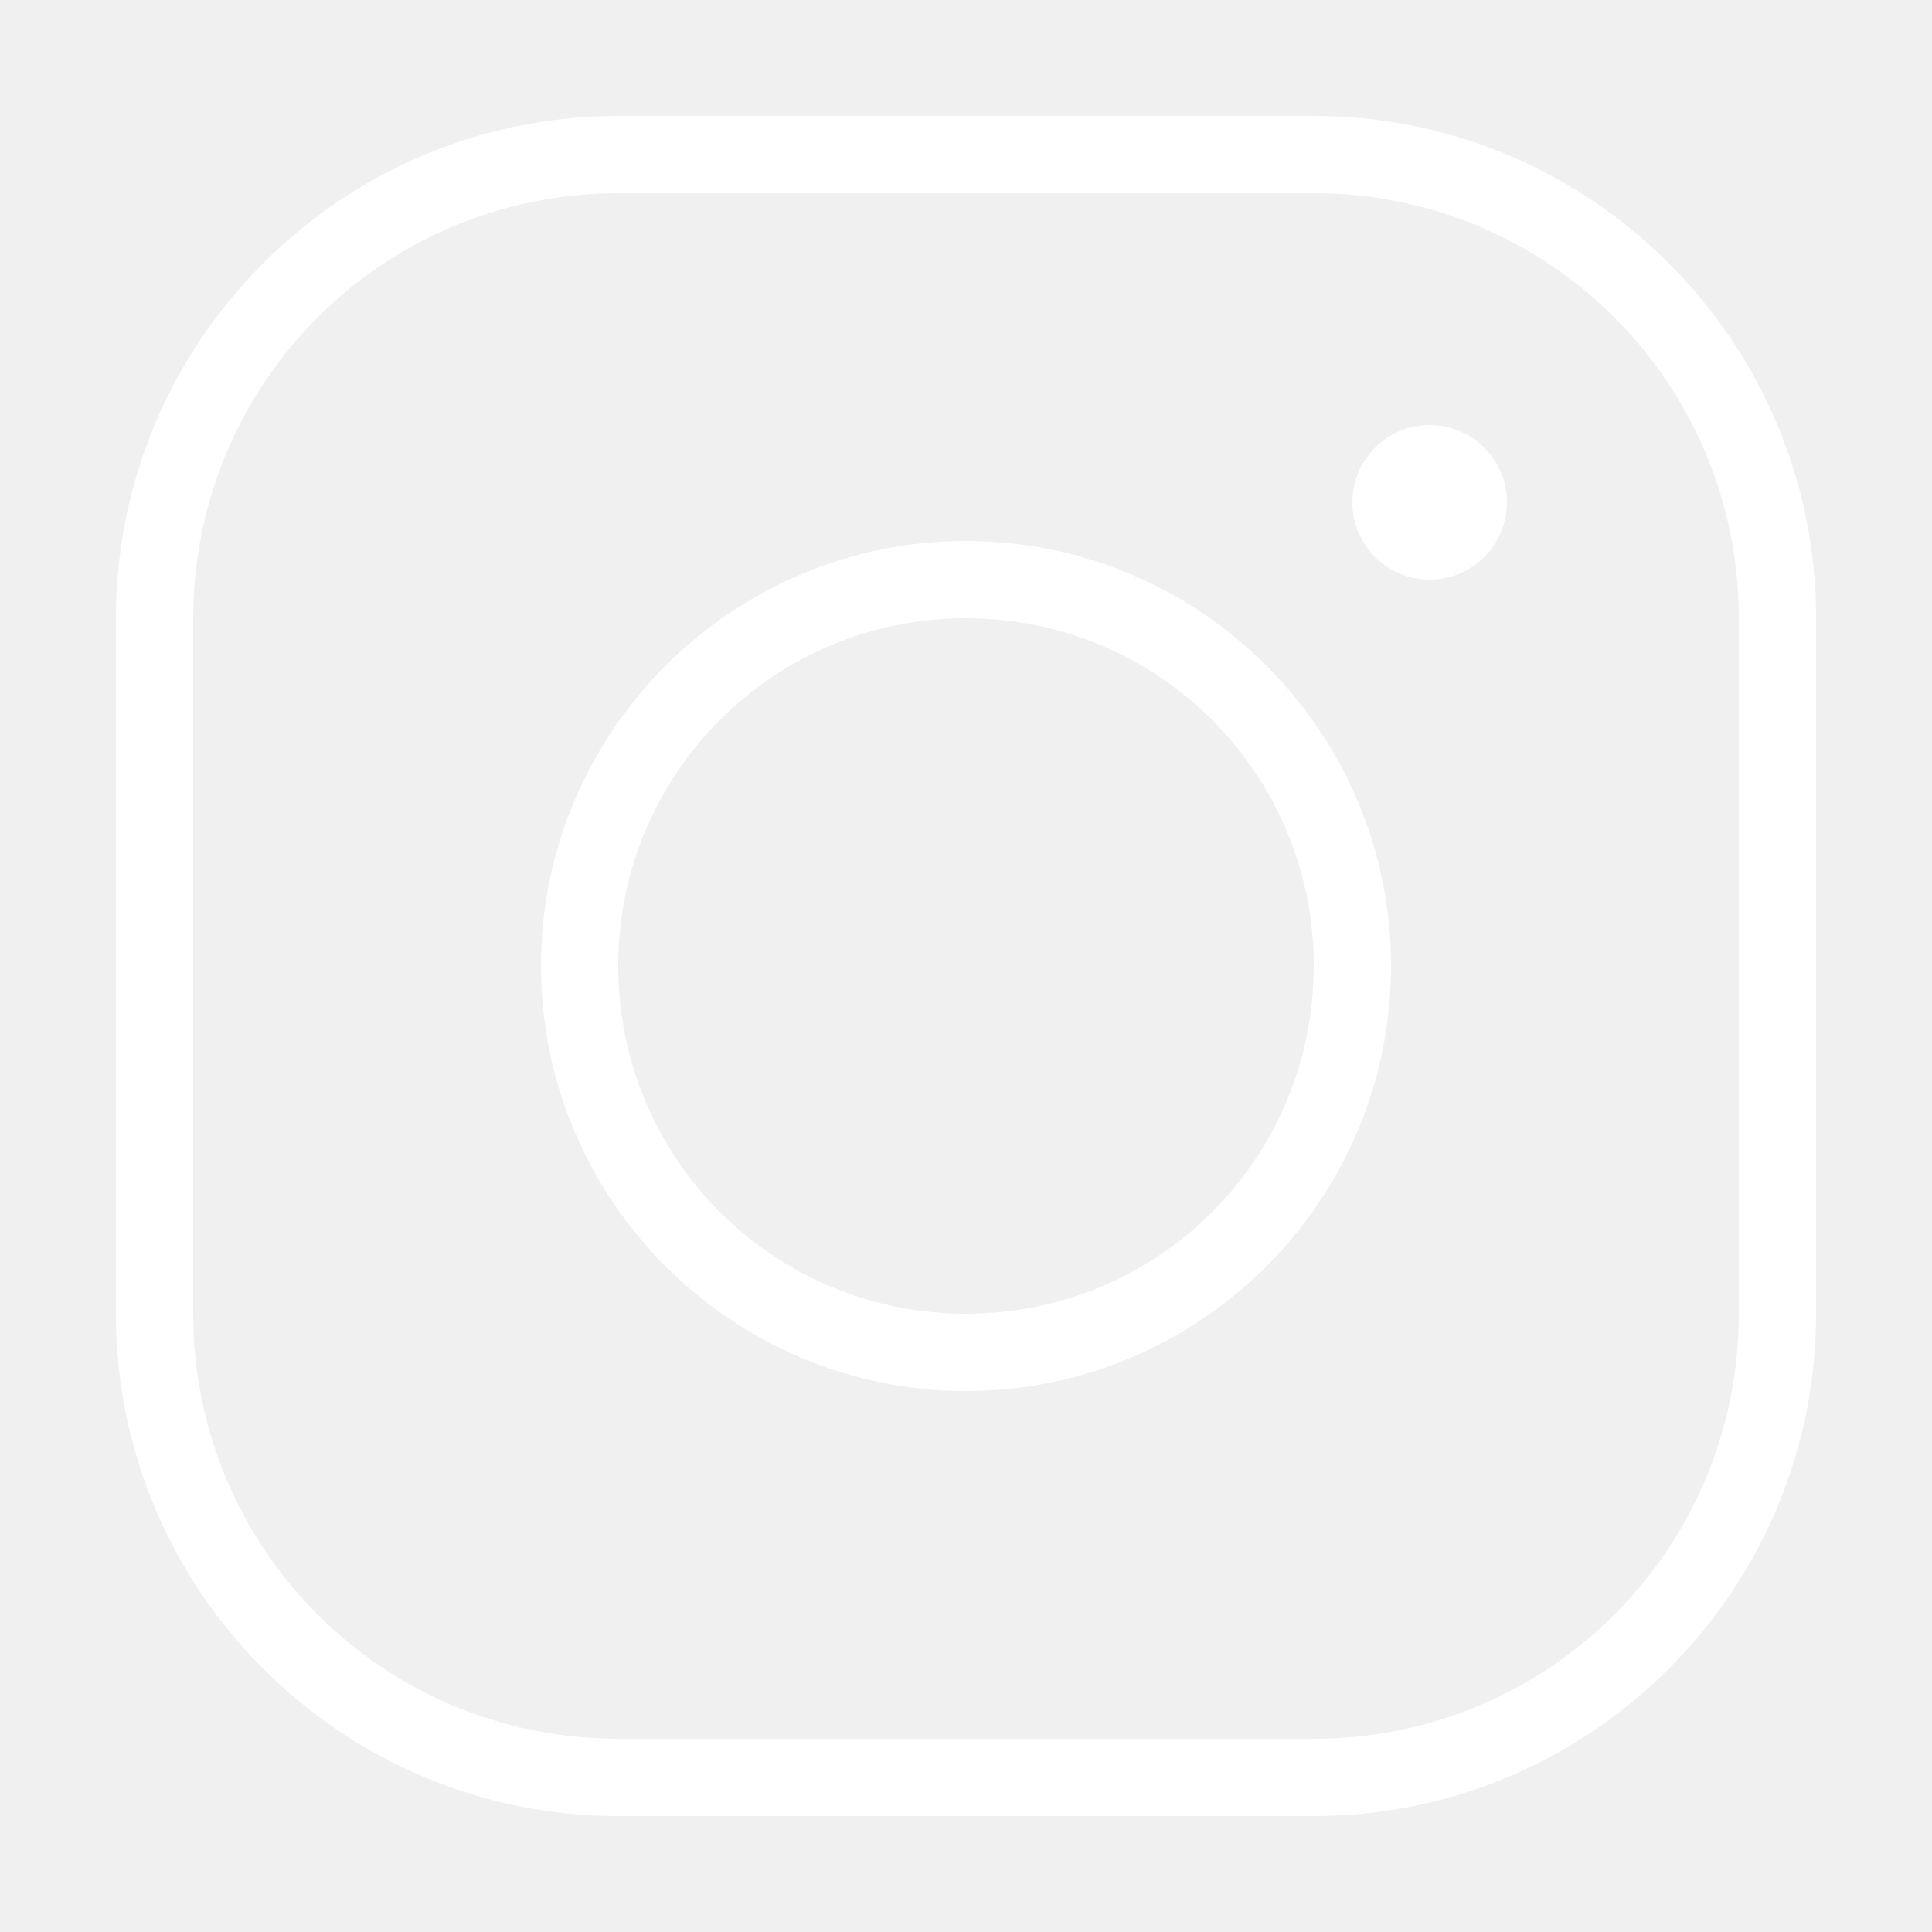
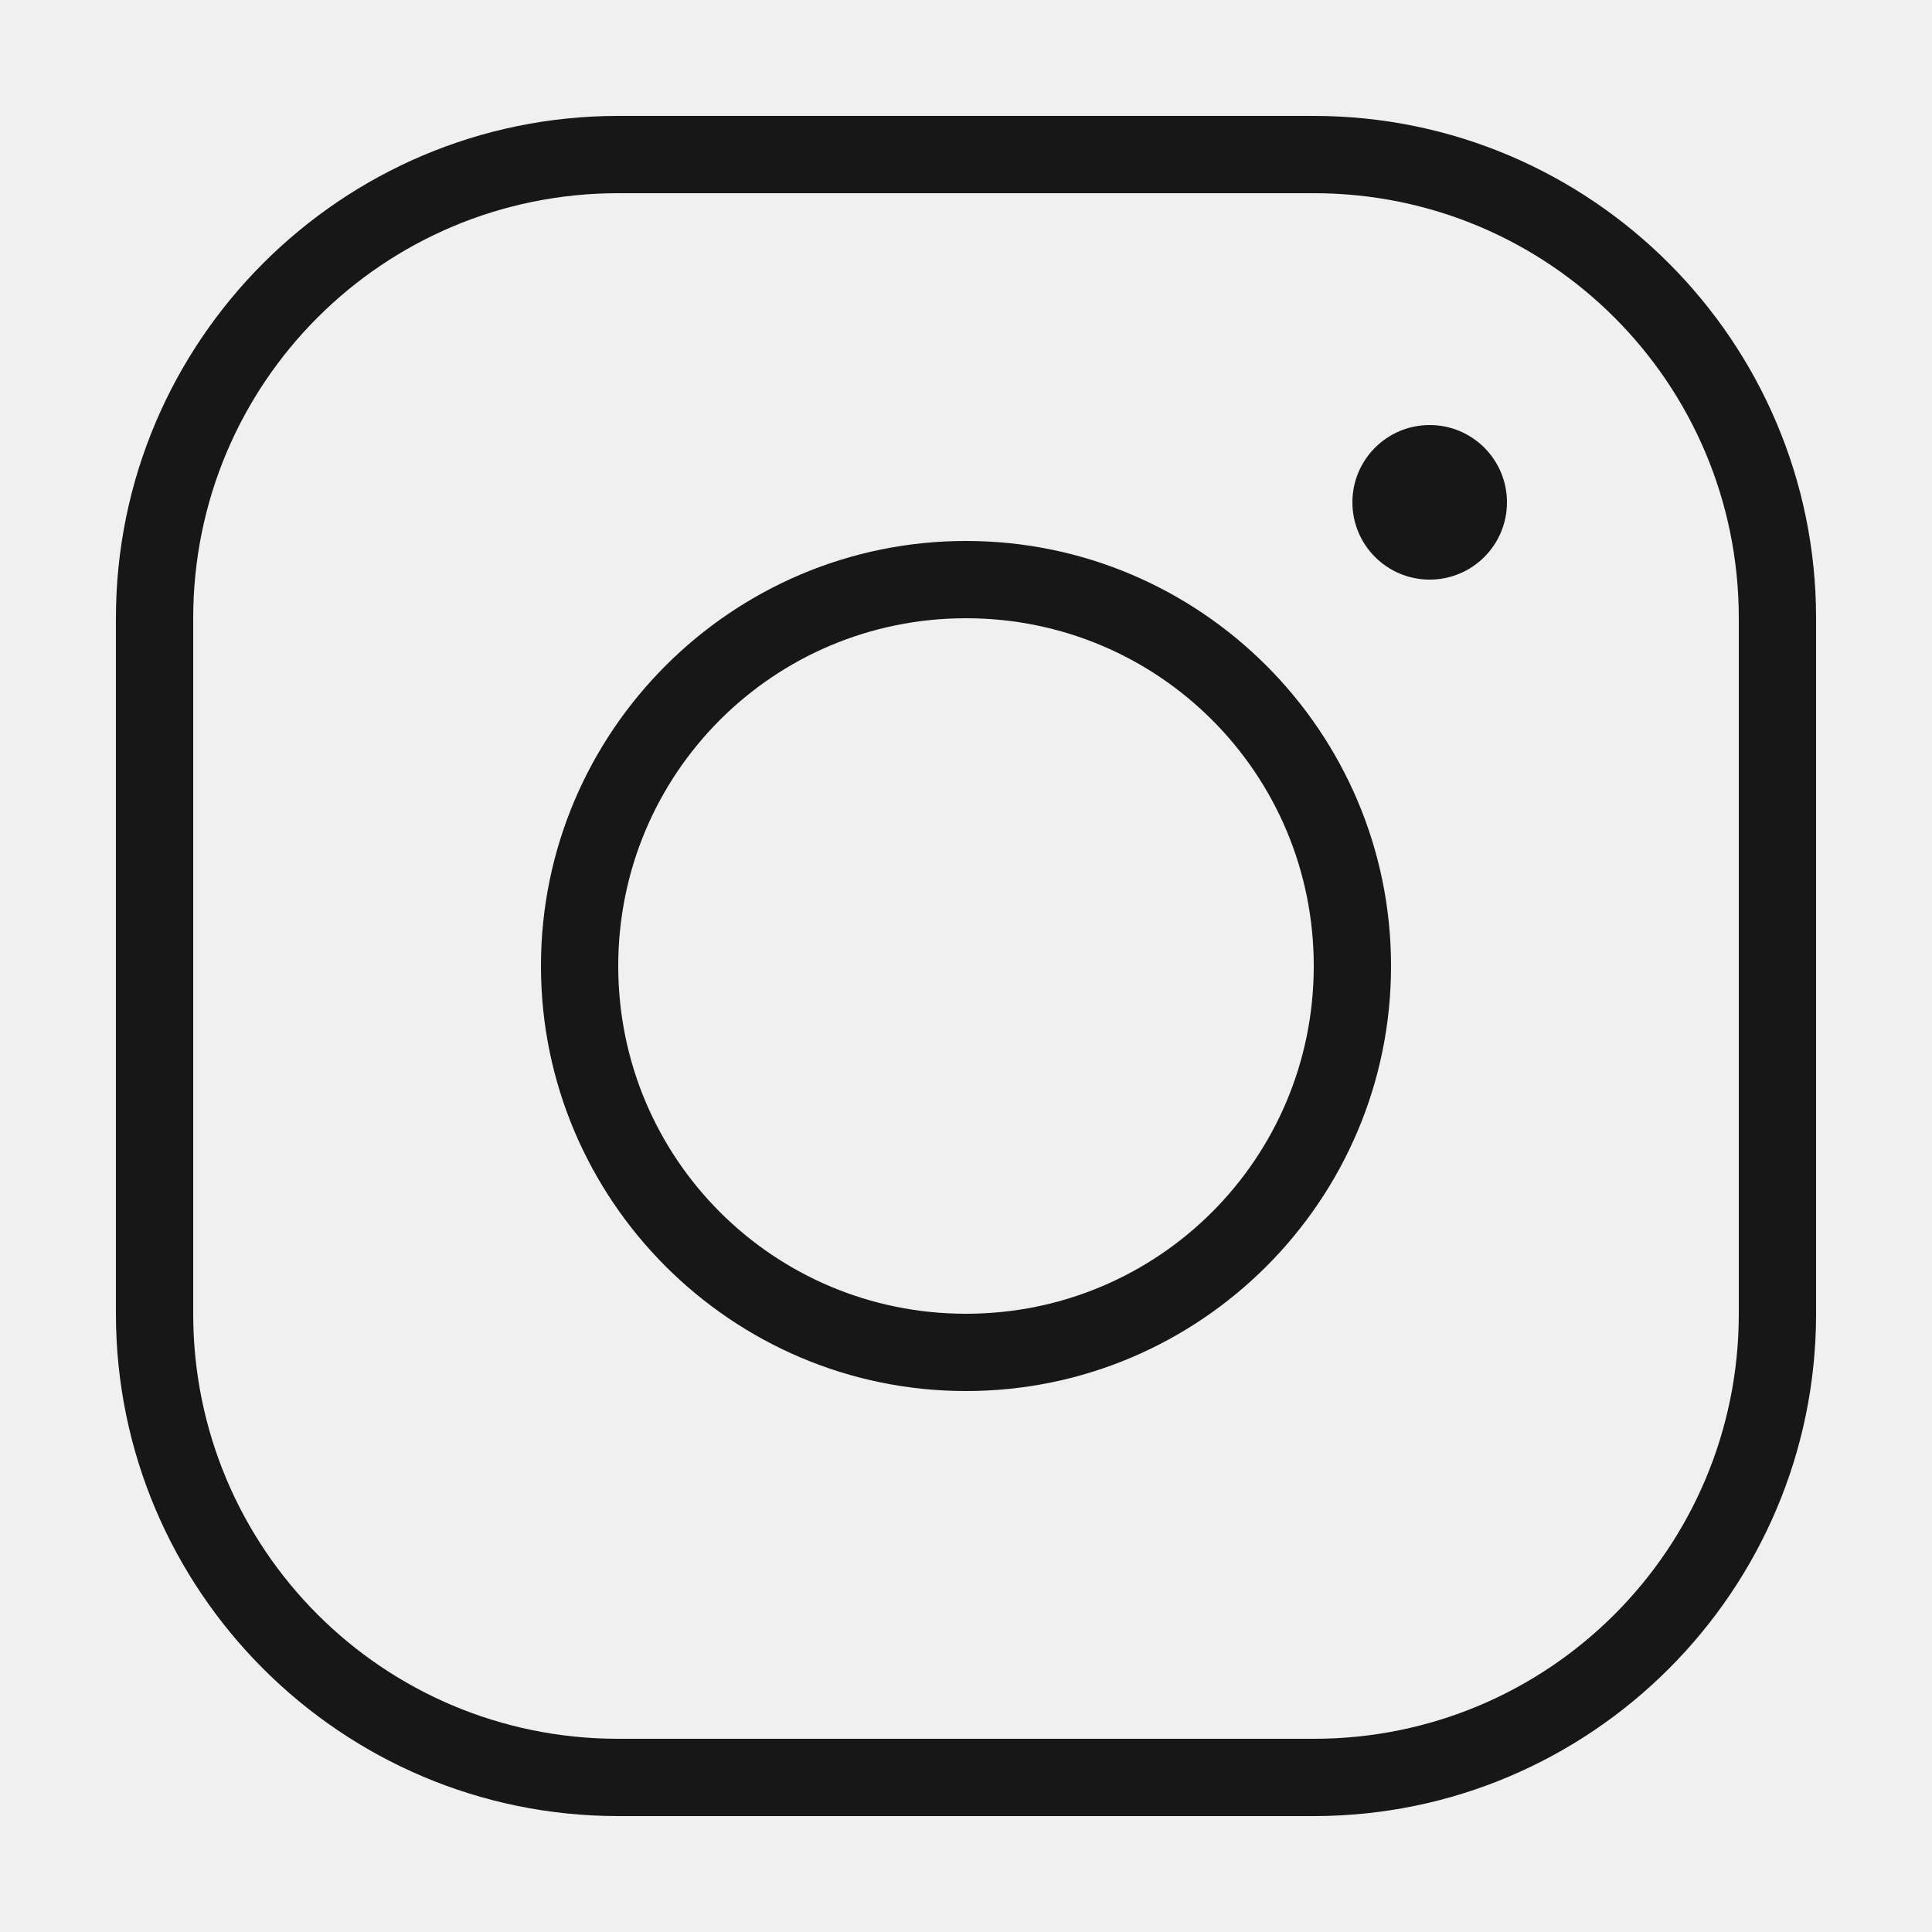
<svg xmlns="http://www.w3.org/2000/svg" viewBox="0,0,256,256" width="50px" height="50px">
-   <g fill="#ffffff" fill-rule="nonzero" stroke="none" stroke-width="1" stroke-linecap="butt" stroke-linejoin="miter" stroke-miterlimit="10" stroke-dasharray="" stroke-dashoffset="0" font-family="none" font-weight="none" font-size="none" text-anchor="none" style="mix-blend-mode: normal">
+   <g fill="#171717" fill-rule="nonzero" stroke="none" stroke-width="1" stroke-linecap="butt" stroke-linejoin="miter" stroke-miterlimit="10" stroke-dasharray="" stroke-dashoffset="0" font-family="none" font-weight="none" font-size="none" text-anchor="none" style="mix-blend-mode: normal">
    <g transform="scale(5.12,5.12)">
      <path d="M16,3c-7.168,0 -13,5.832 -13,13v18c0,7.168 5.832,13 13,13h18c7.168,0 13,-5.832 13,-13v-18c0,-7.168 -5.832,-13 -13,-13zM16,5h18c6.086,0 11,4.914 11,11v18c0,6.086 -4.914,11 -11,11h-18c-6.086,0 -11,-4.914 -11,-11v-18c0,-6.086 4.914,-11 11,-11zM37,11c-1.105,0 -2,0.895 -2,2c0,1.105 0.895,2 2,2c1.105,0 2,-0.895 2,-2c0,-1.105 -0.895,-2 -2,-2zM25,14c-6.063,0 -11,4.937 -11,11c0,6.063 4.937,11 11,11c6.063,0 11,-4.937 11,-11c0,-6.063 -4.937,-11 -11,-11zM25,16c4.982,0 9,4.018 9,9c0,4.982 -4.018,9 -9,9c-4.982,0 -9,-4.018 -9,-9c0,-4.982 4.018,-9 9,-9z" />
    </g>
  </g>
</svg>
